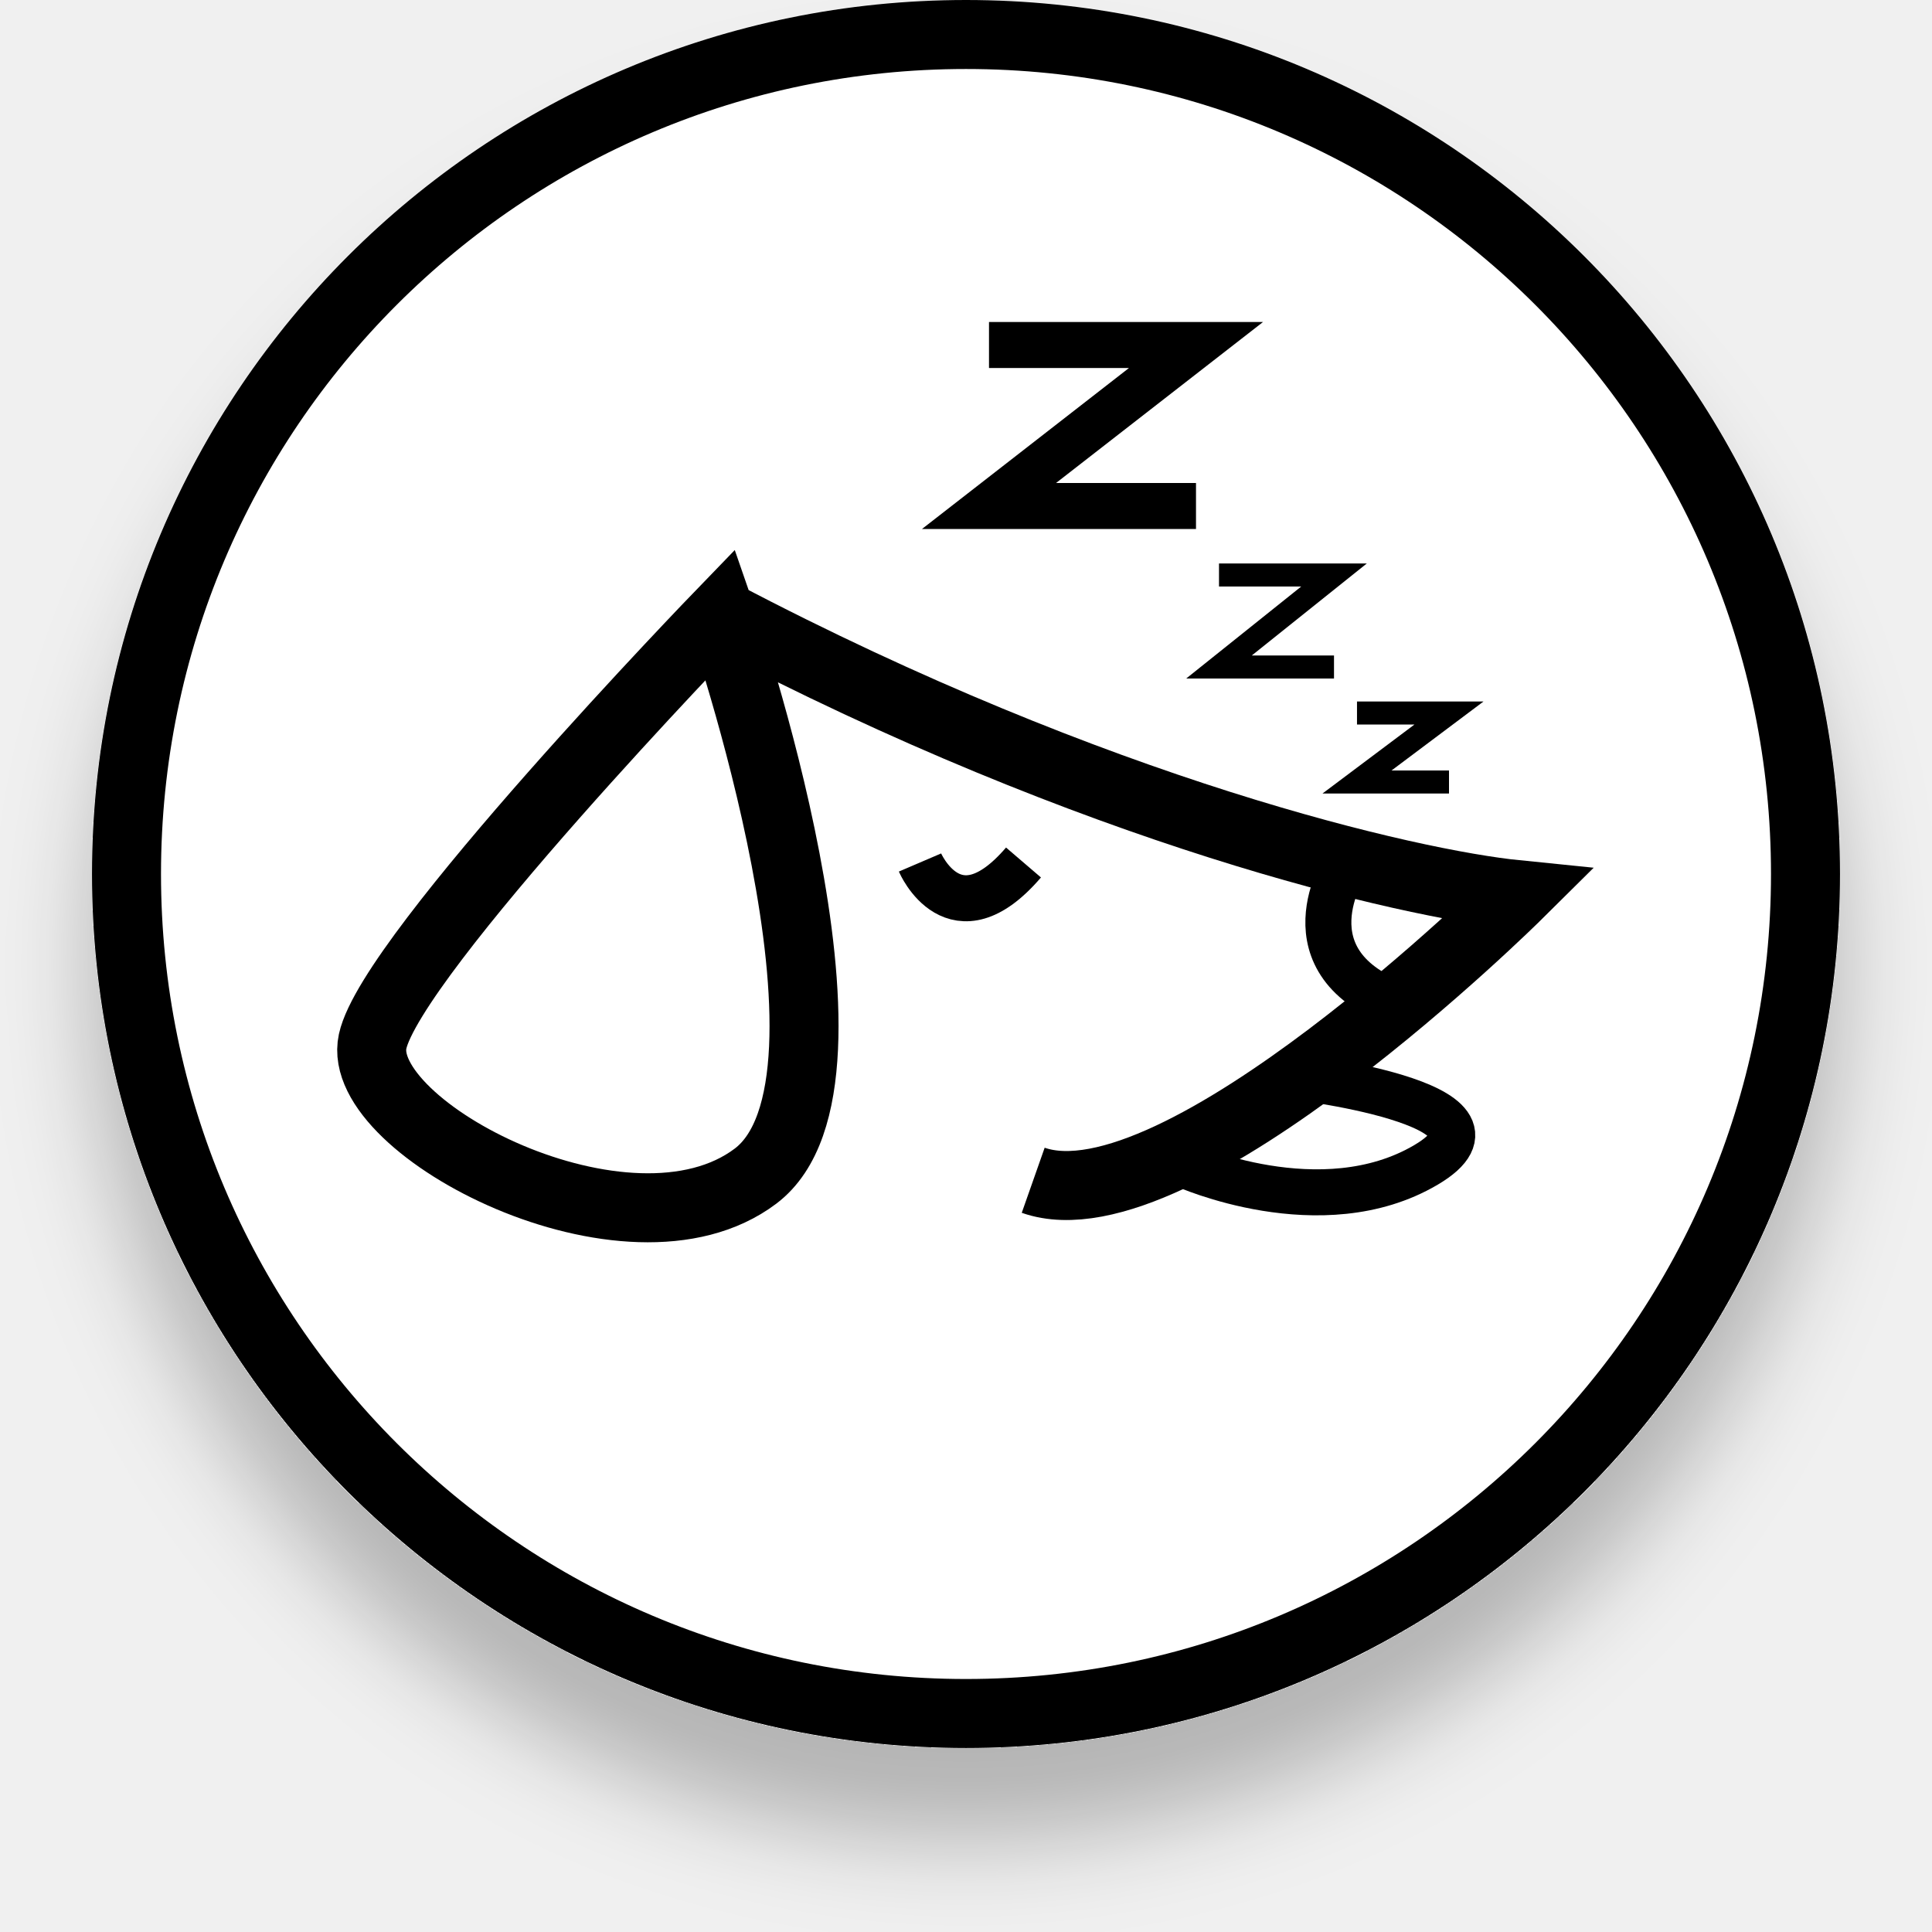
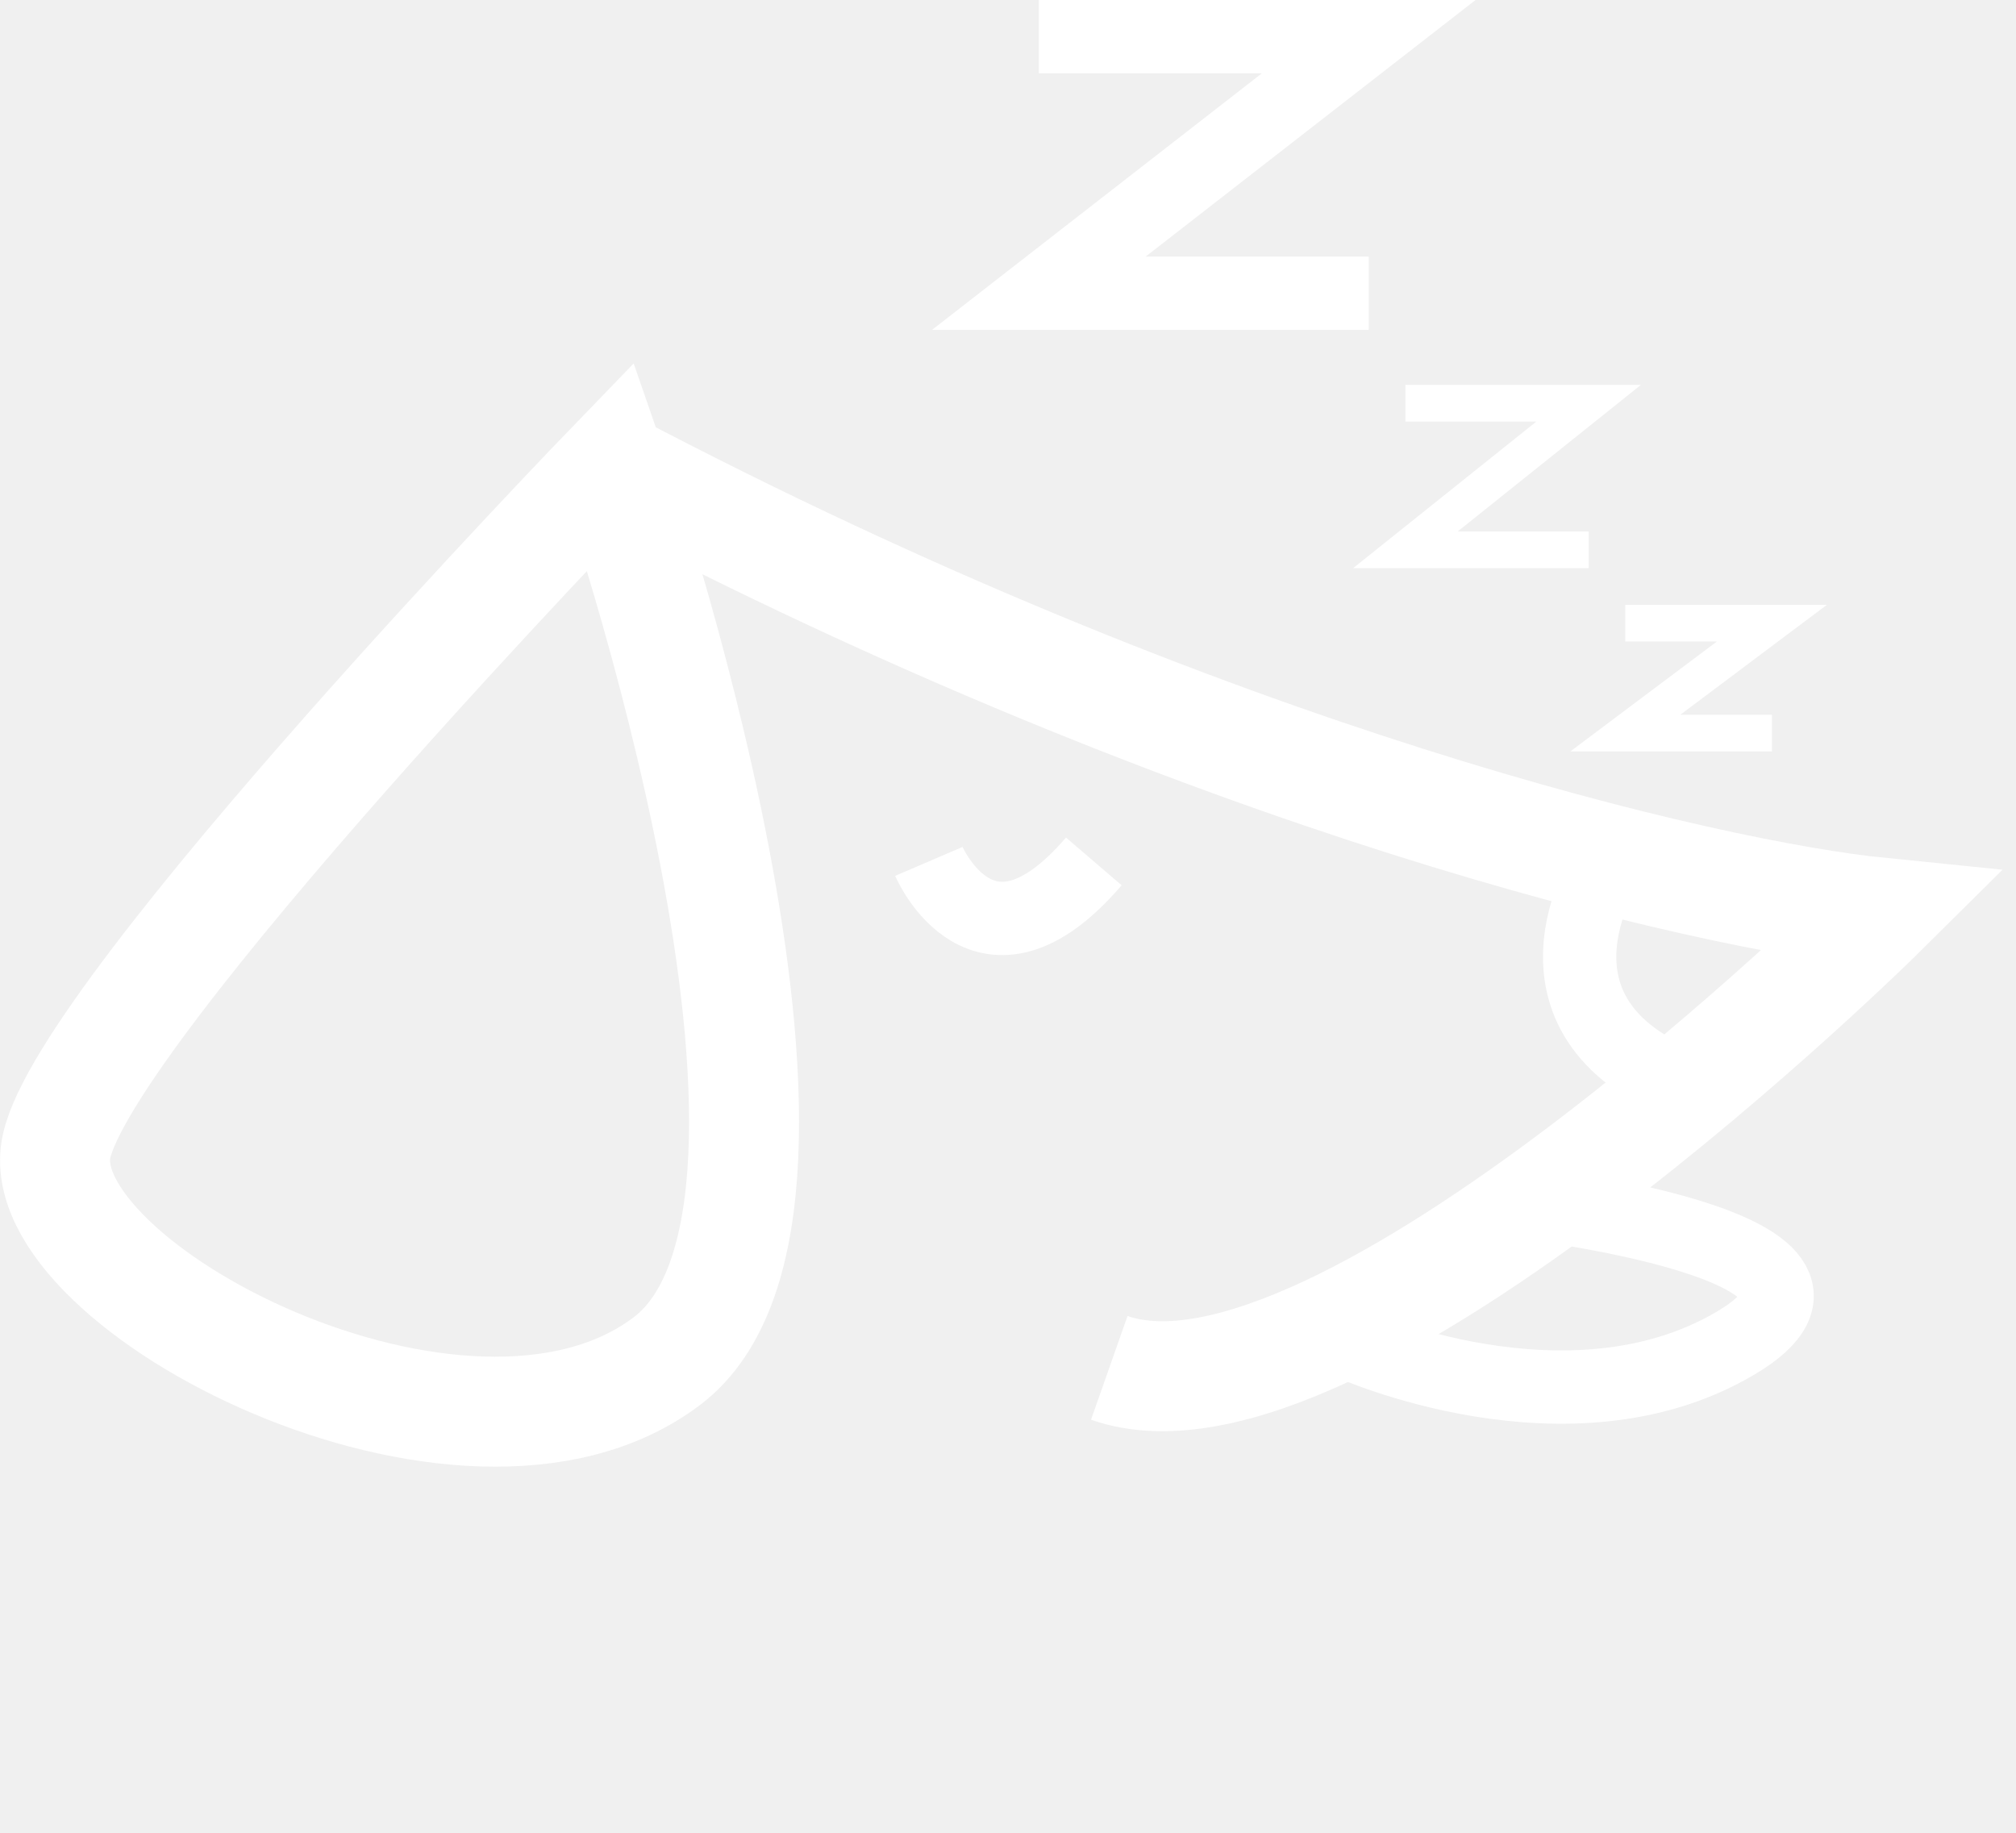
- <svg xmlns="http://www.w3.org/2000/svg" width="84" height="84" viewBox="0 0 84 84" fill="none">
-   <g filter="url(#filter0_d_57_357)">
-     <circle cx="42" cy="38" r="38" fill="white" />
-     <circle cx="42" cy="38" r="36.5" stroke="black" stroke-width="3" />
-   </g>
-   <path d="M31.329 26.711C31.329 26.711 38.359 46.974 32.85 51.135C27.34 55.297 15.378 49.055 16.201 45.278C17.024 41.501 31.329 26.711 31.329 26.711ZM31.329 26.711C47.717 35.323 61.256 38.426 65.977 38.901C65.977 38.901 51.221 53.533 44.922 51.316" stroke="black" stroke-width="3" />
-   <path d="M58.511 37.595C58.511 37.595 55.681 41.883 60.97 43.744" stroke="black" stroke-width="2" />
-   <path d="M51.498 50.647C51.498 50.647 57.445 53.333 62 50.647C66.555 47.961 56.015 46.774 56.015 46.774" stroke="black" stroke-width="2" />
-   <path d="M40 37.5C40 37.5 41.5 41 44.5 37.5" stroke="black" stroke-width="2" />
-   <path d="M43 15H52L43 22H52" stroke="black" stroke-width="2" />
-   <path d="M53 25H58L53 29H58" stroke="black" />
-   <path d="M59 31H63L59 34H63" stroke="black" />
-   <defs>
-     <filter id="filter0_d_57_357" x="0" y="0" width="84" height="84" filterUnits="userSpaceOnUse" color-interpolation-filters="sRGB">
-       <feFlood flood-opacity="0" result="BackgroundImageFix" />
-       <feColorMatrix in="SourceAlpha" type="matrix" values="0 0 0 0 0 0 0 0 0 0 0 0 0 0 0 0 0 0 127 0" result="hardAlpha" />
-       <feOffset dy="4" />
-       <feGaussianBlur stdDeviation="2" />
-       <feComposite in2="hardAlpha" operator="out" />
-       <feColorMatrix type="matrix" values="0 0 0 0 0 0 0 0 0 0 0 0 0 0 0 0 0 0 0.25 0" />
-       <feBlend mode="normal" in2="BackgroundImageFix" result="effect1_dropShadow_57_357" />
-       <feBlend mode="normal" in="SourceGraphic" in2="effect1_dropShadow_57_357" result="shape" />
-     </filter>
-   </defs>
+ <svg xmlns="http://www.w3.org/2000/svg" width="55" height="50" viewBox="0 0 55 50" fill="none">
+   <path d="M16.67 12.711C16.67 12.711 23.7 32.974 18.191 37.135C12.682 41.297 0.719 35.055 1.542 31.278C2.365 27.501 16.67 12.711 16.67 12.711ZM16.67 12.711C33.058 21.323 46.597 24.426 51.318 24.901C51.318 24.901 36.562 39.533 30.263 37.316" stroke="white" stroke-width="3" />
+   <path d="M43.852 23.595C43.852 23.595 41.022 27.883 46.312 29.744" stroke="white" stroke-width="2" />
+   <path d="M36.84 36.647C36.84 36.647 42.786 39.333 47.341 36.647C51.896 33.961 41.356 32.774 41.356 32.774" stroke="white" stroke-width="2" />
+   <path d="M25.341 23.5C25.341 23.5 26.841 27 29.841 23.5" stroke="white" stroke-width="2" />
+   <path d="M28.341 1H37.341L28.341 8H37.341" stroke="white" stroke-width="2" />
+   <path d="M38.341 11H43.341L38.341 15H43.341" stroke="white" />
+   <path d="M44.341 17H48.341L44.341 20H48.341" stroke="white" />
</svg>
